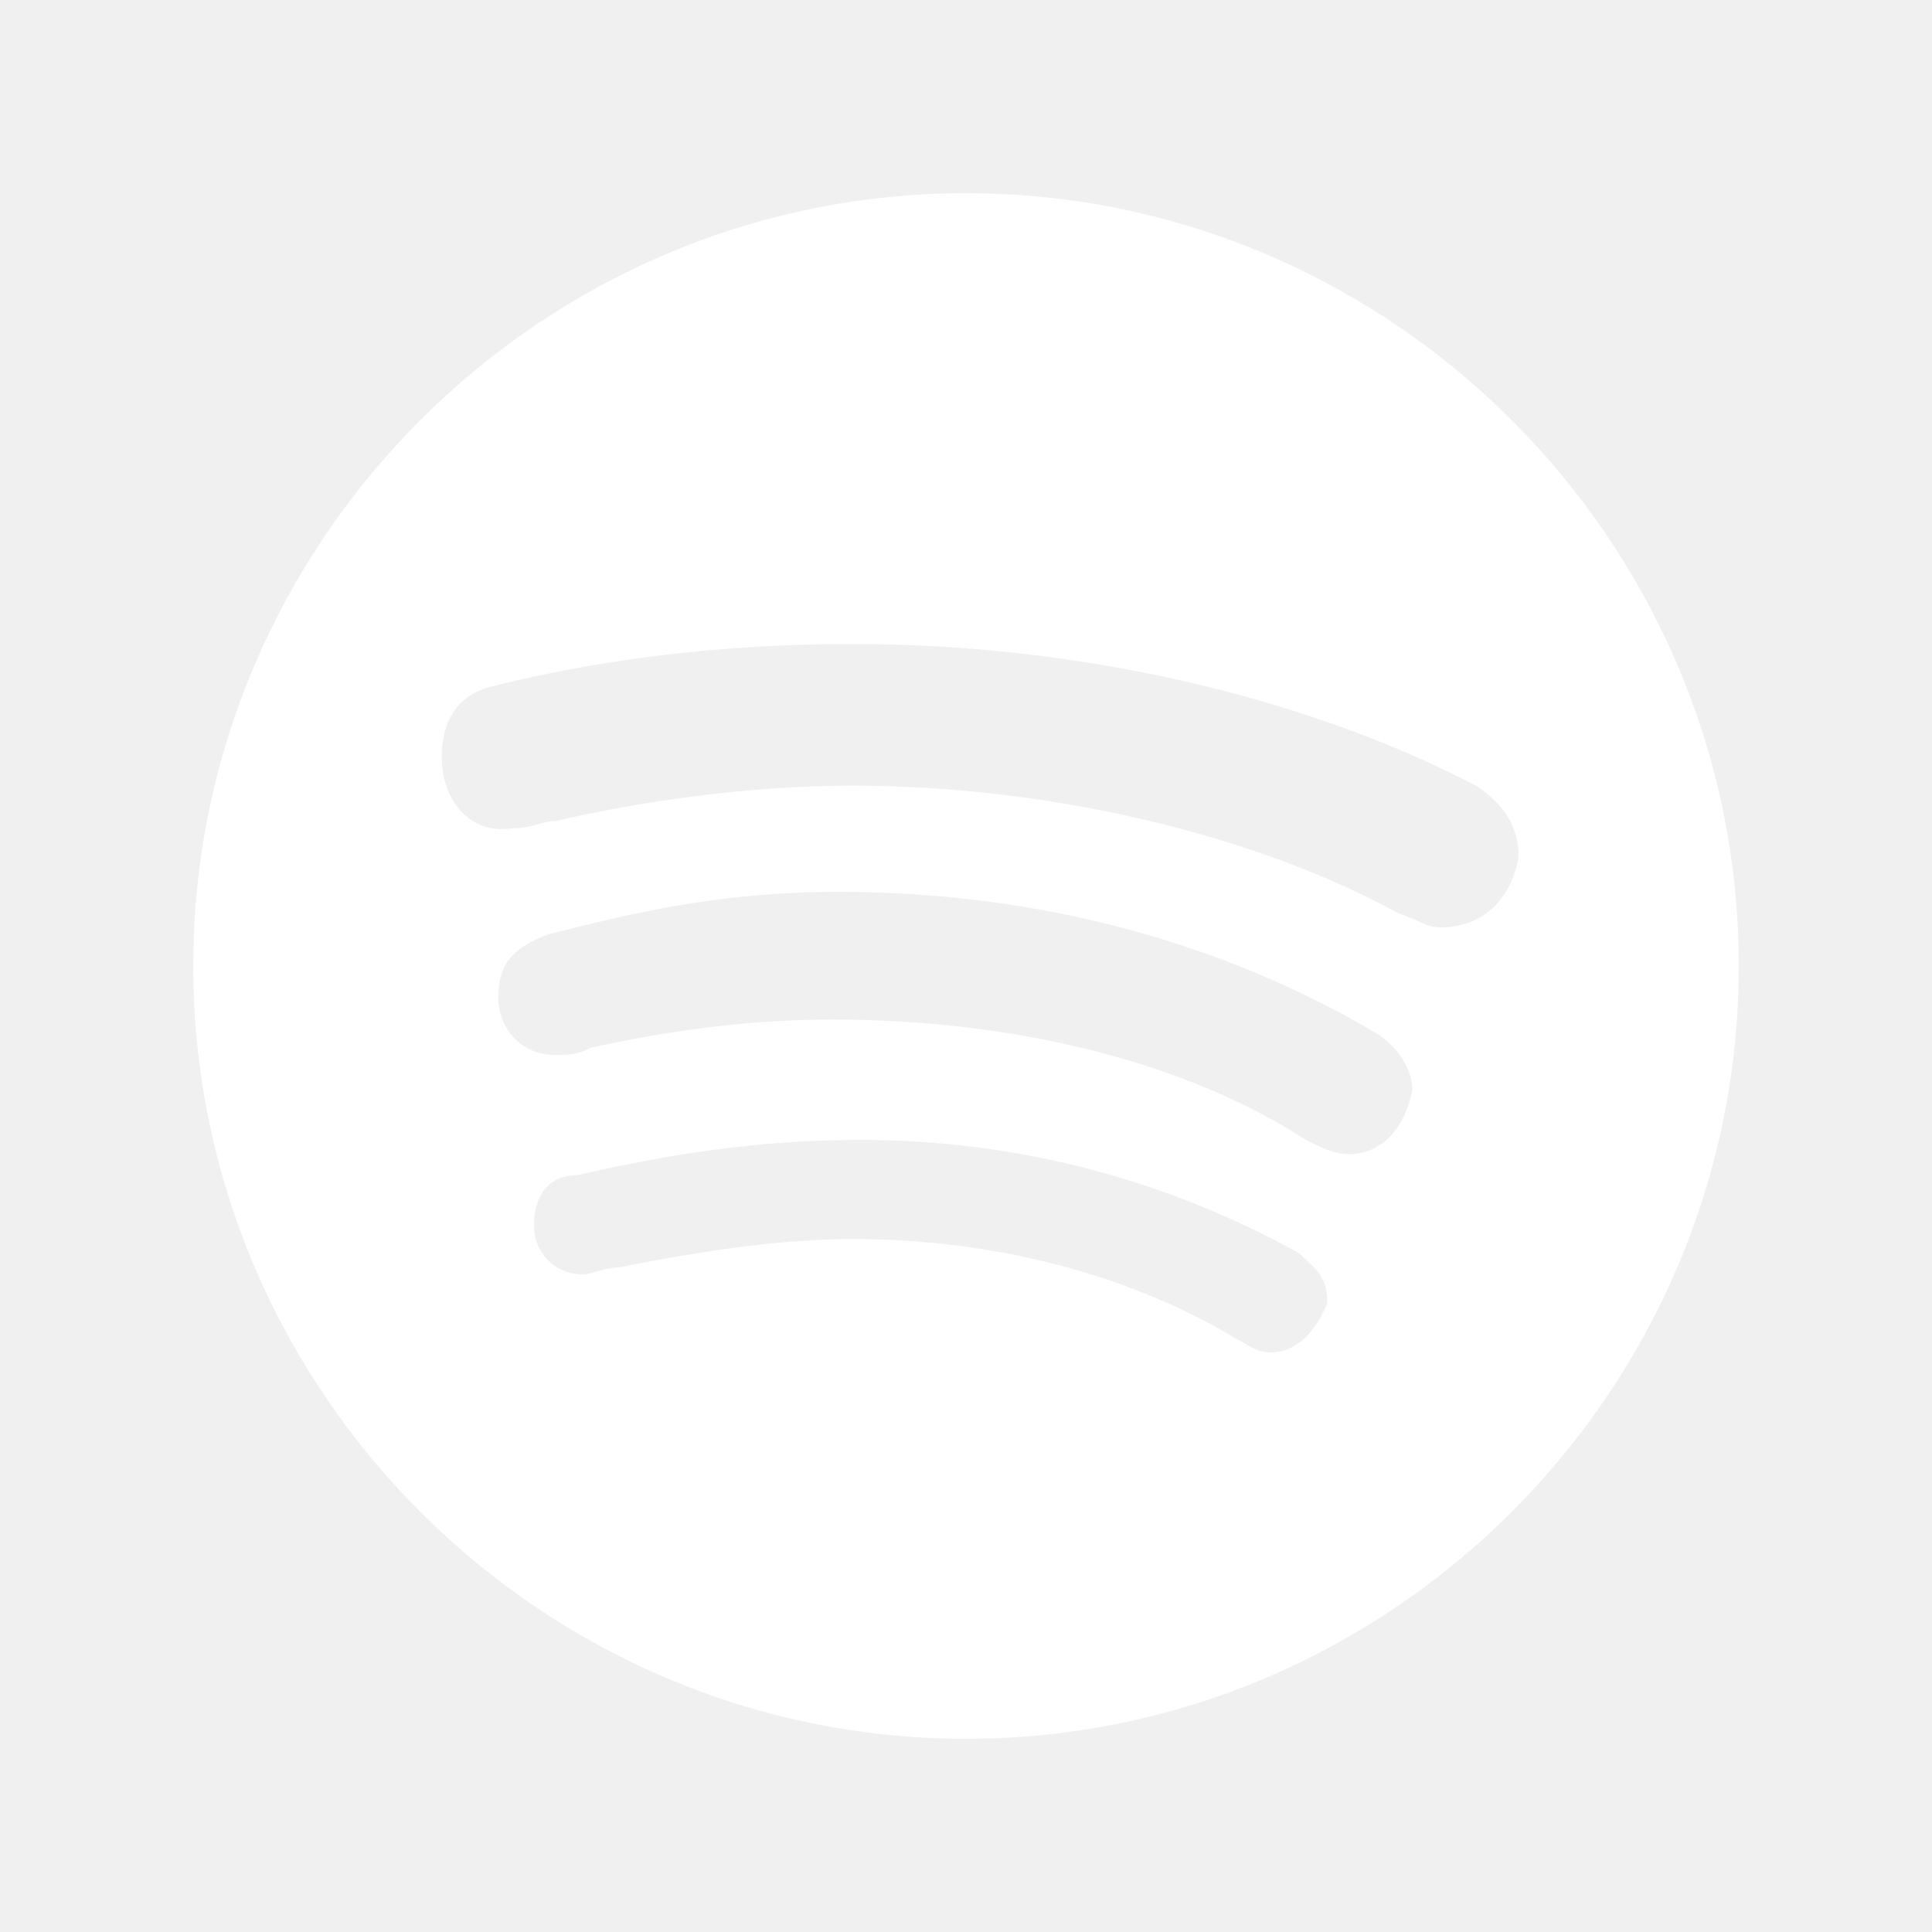
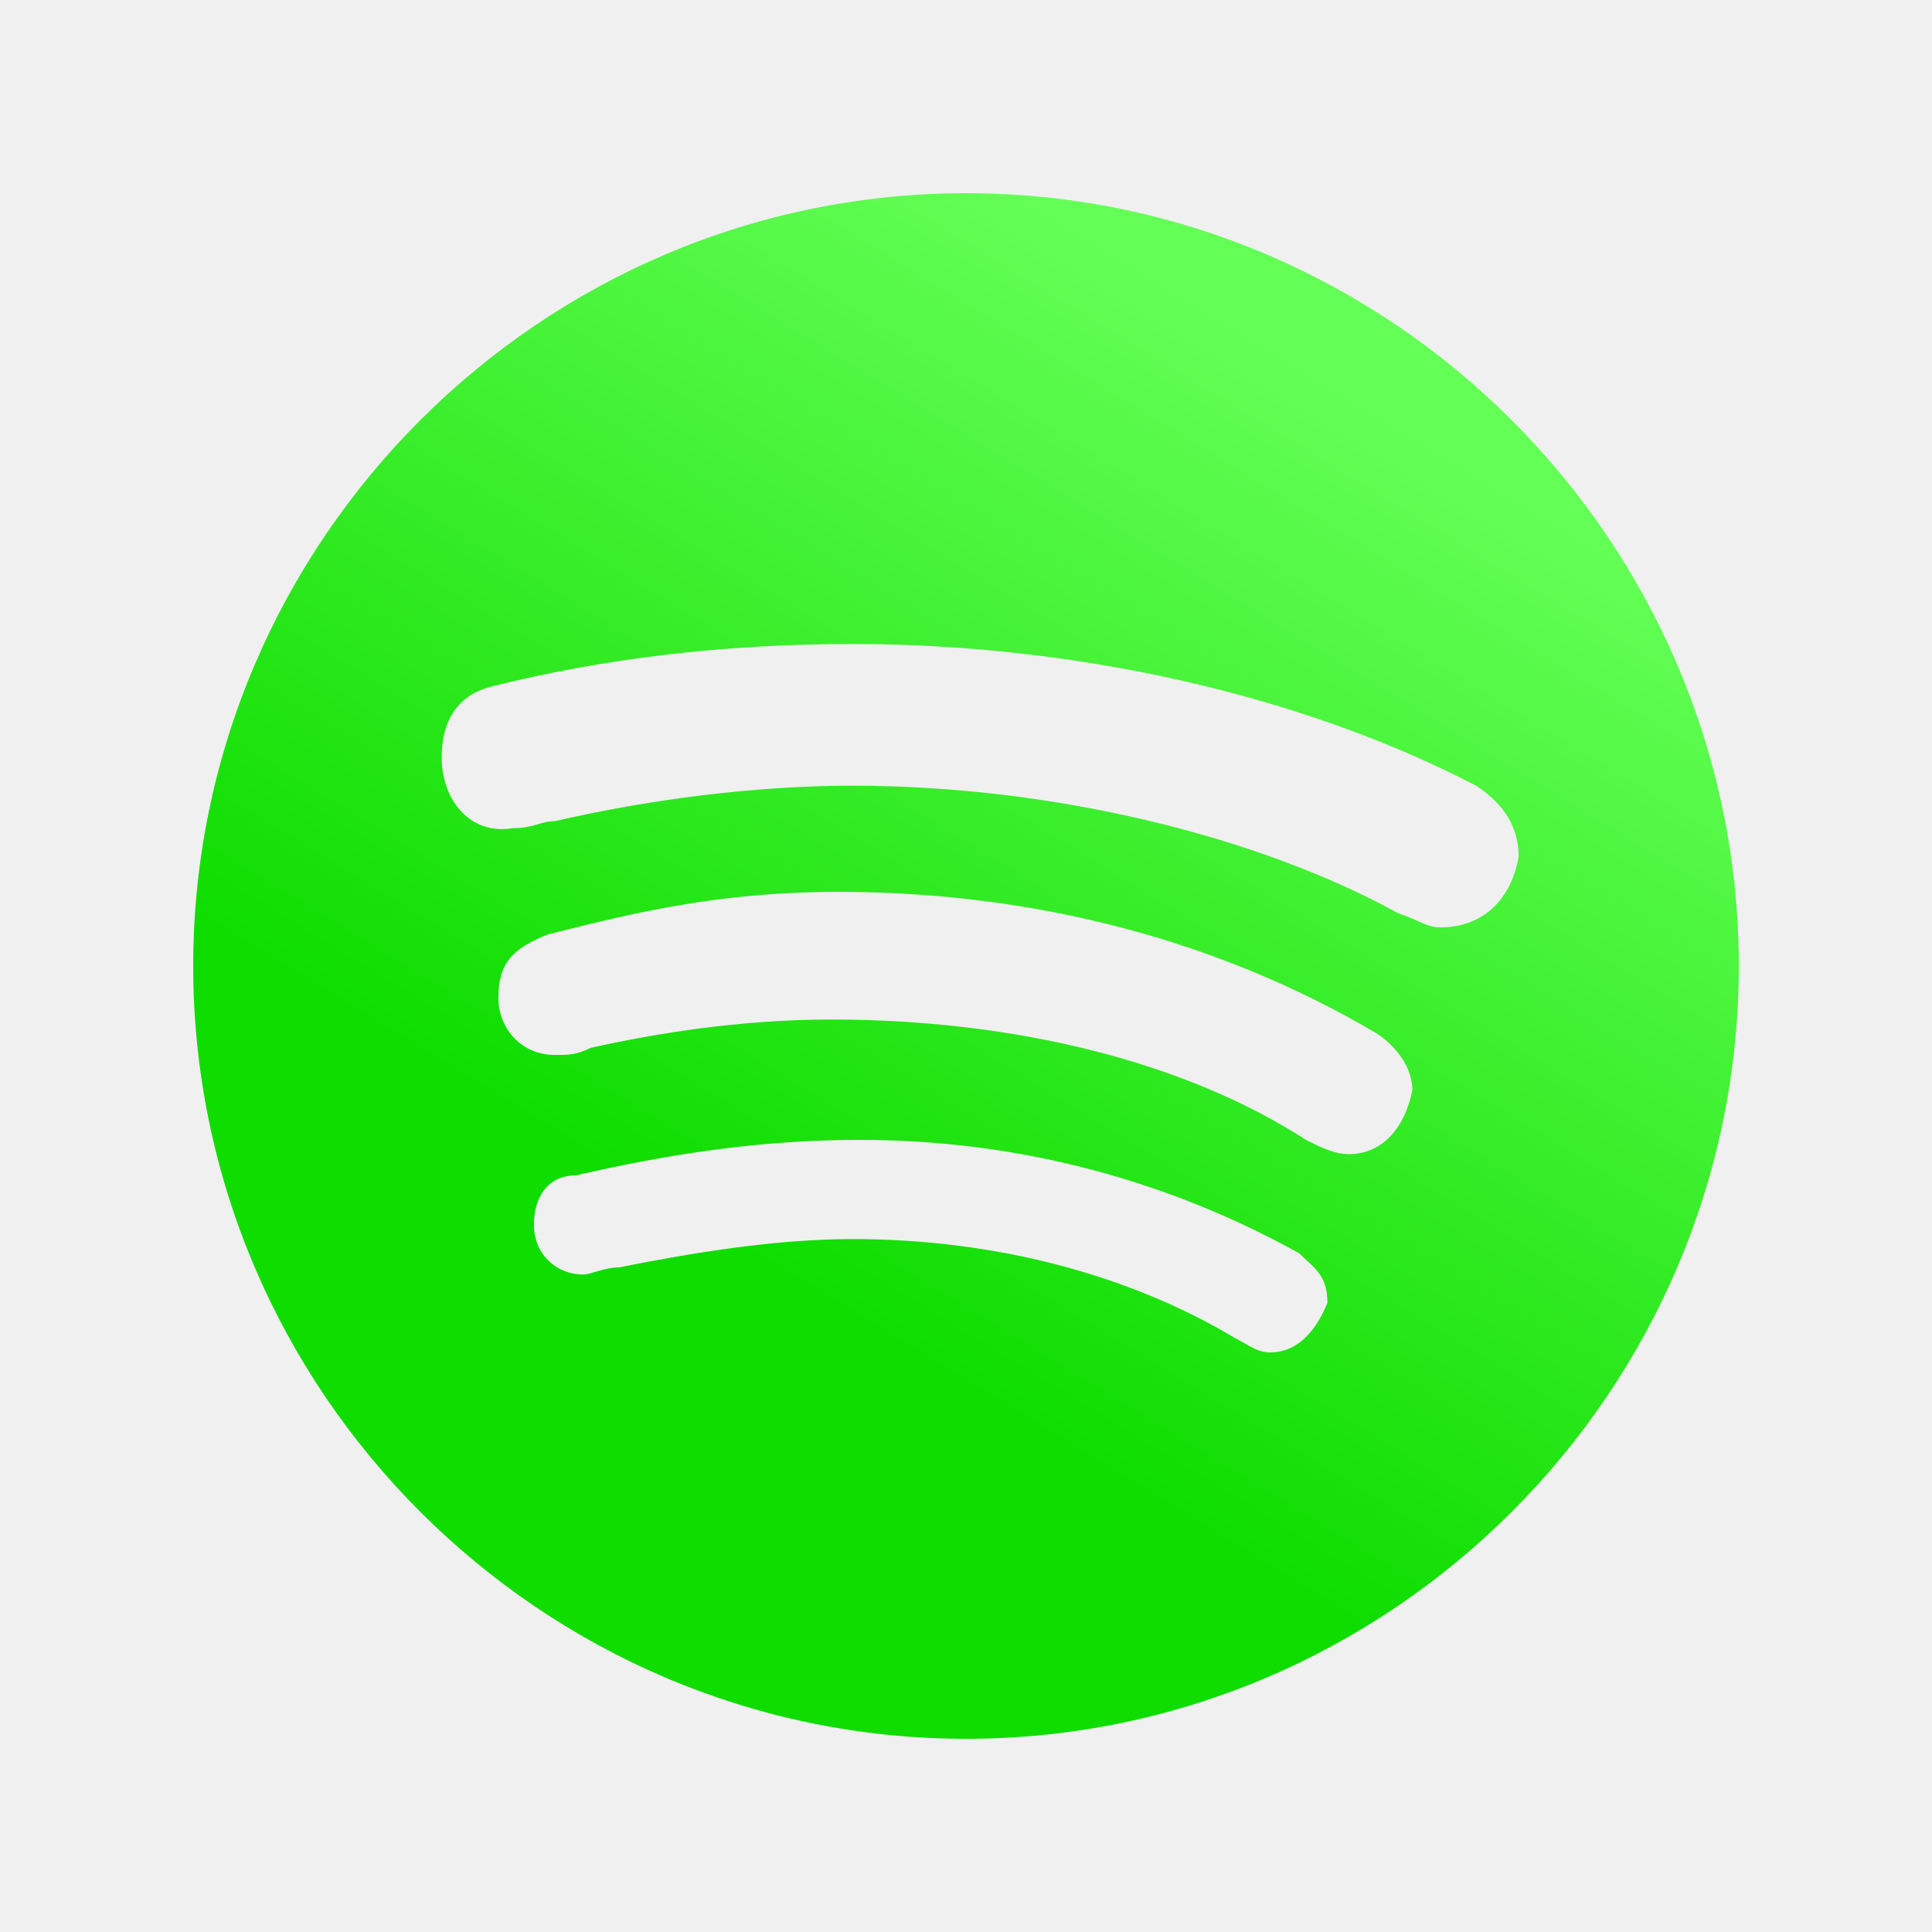
- <svg xmlns="http://www.w3.org/2000/svg" fill="#FFFFFF" viewBox="0 0 30 30" width="100px" height="100px">
+ <svg xmlns="http://www.w3.org/2000/svg" width="100%" height="100%" viewBox="0 0 100 100" version="1.1" xml:space="preserve" style="fill-rule:evenodd;clip-rule:evenodd;stroke-linejoin:round;stroke-miterlimit:2;">
  <g id="Filled_2_">
-     <path d="M15,3C8.4,3,3,8.4,3,15s5.4,12,12,12s12-5.4,12-12S21.6,3,15,3z M19.731,21c-0.22,0-0.33-0.11-0.55-0.22c-1.65-0.991-3.74-1.54-5.94-1.54c-1.21,0-2.53,0.22-3.63,0.44c-0.22,0-0.44,0.11-0.55,0.11c-0.44,0-0.77-0.33-0.77-0.77s0.22-0.77,0.66-0.77c1.43-0.33,2.861-0.55,4.401-0.55c2.53,0,4.84,0.66,6.82,1.76c0.22,0.22,0.44,0.33,0.44,0.77C20.39,20.78,20.06,21,19.731,21z M20.94,17.921c-0.22,0-0.44-0.11-0.66-0.22c-1.87-1.21-4.511-1.87-7.37-1.87c-1.43,0-2.751,0.22-3.74,0.44c-0.22,0.11-0.33,0.11-0.55,0.11c-0.55,0-0.881-0.44-0.881-0.881c0-0.55,0.22-0.77,0.77-0.991c1.32-0.33,2.641-0.66,4.511-0.66c3.08,0,5.94,0.77,8.361,2.2c0.33,0.22,0.55,0.55,0.55,0.881C21.82,17.48,21.491,17.921,20.94,17.921z M22.37,14.4c-0.22,0-0.33-0.11-0.66-0.22c-2.2-1.21-5.39-1.98-8.47-1.98c-1.54,0-3.19,0.22-4.621,0.55c-0.22,0-0.33,0.11-0.66,0.11c-0.66,0.111-1.1-0.44-1.1-1.099s0.33-0.991,0.77-1.1C9.39,10.22,11.26,10,13.24,10c3.41,0,6.93,0.77,9.681,2.2c0.33,0.22,0.66,0.55,0.66,1.1C23.471,13.96,23.03,14.4,22.37,14.4z" />
+     <path d="M50,10C28,10 10,28 10,50C10,72 28,90 50,90C72,90 90,72 90,50C90,28 72,10 50,10ZM65.77,70C65.037,70 64.67,69.633 63.937,69.267C58.437,65.963 51.47,64.133 44.137,64.133C40.103,64.133 35.703,64.867 32.037,65.6C31.303,65.6 30.57,65.967 30.203,65.967C28.737,65.967 27.637,64.867 27.637,63.4C27.637,61.933 28.37,60.833 29.837,60.833C34.603,59.733 39.373,59 44.507,59C52.94,59 60.64,61.2 67.24,64.867C67.973,65.6 68.707,65.967 68.707,67.433C67.967,69.267 66.867,70 65.77,70ZM69.8,59.737C69.067,59.737 68.333,59.37 67.6,59.003C61.367,54.97 52.563,52.77 43.033,52.77C38.267,52.77 33.863,53.503 30.567,54.237C29.833,54.603 29.467,54.603 28.733,54.603C26.9,54.603 25.797,53.137 25.797,51.667C25.797,49.833 26.53,49.1 28.363,48.363C32.763,47.263 37.167,46.163 43.4,46.163C53.667,46.163 63.2,48.73 71.27,53.497C72.37,54.23 73.103,55.33 73.103,56.433C72.733,58.267 71.637,59.737 69.8,59.737ZM74.567,48C73.833,48 73.467,47.633 72.367,47.267C65.033,43.233 54.4,40.667 44.133,40.667C39,40.667 33.5,41.4 28.73,42.5C27.997,42.5 27.63,42.867 26.53,42.867C24.33,43.237 22.863,41.4 22.863,39.203C22.863,37.007 23.963,35.9 25.43,35.537C31.3,34.067 37.533,33.333 44.133,33.333C55.5,33.333 67.233,35.9 76.403,40.667C77.503,41.4 78.603,42.5 78.603,44.333C78.237,46.533 76.767,48 74.567,48Z" style="fill:url(#_Linear1);fill-rule:nonzero;" />
  </g>
+   <defs>
+     <linearGradient id="_Linear1" x1="0" y1="0" x2="1" y2="0" gradientUnits="userSpaceOnUse" gradientTransform="matrix(-28.1176,46.1176,-46.1176,-28.1176,70.4118,20.7059)">
+       <stop offset="0" style="stop-color:rgb(100,255,86);stop-opacity:1" />
+       <stop offset="1" style="stop-color:rgb(15,221,0);stop-opacity:1" />
+     </linearGradient>
+   </defs>
</svg>
